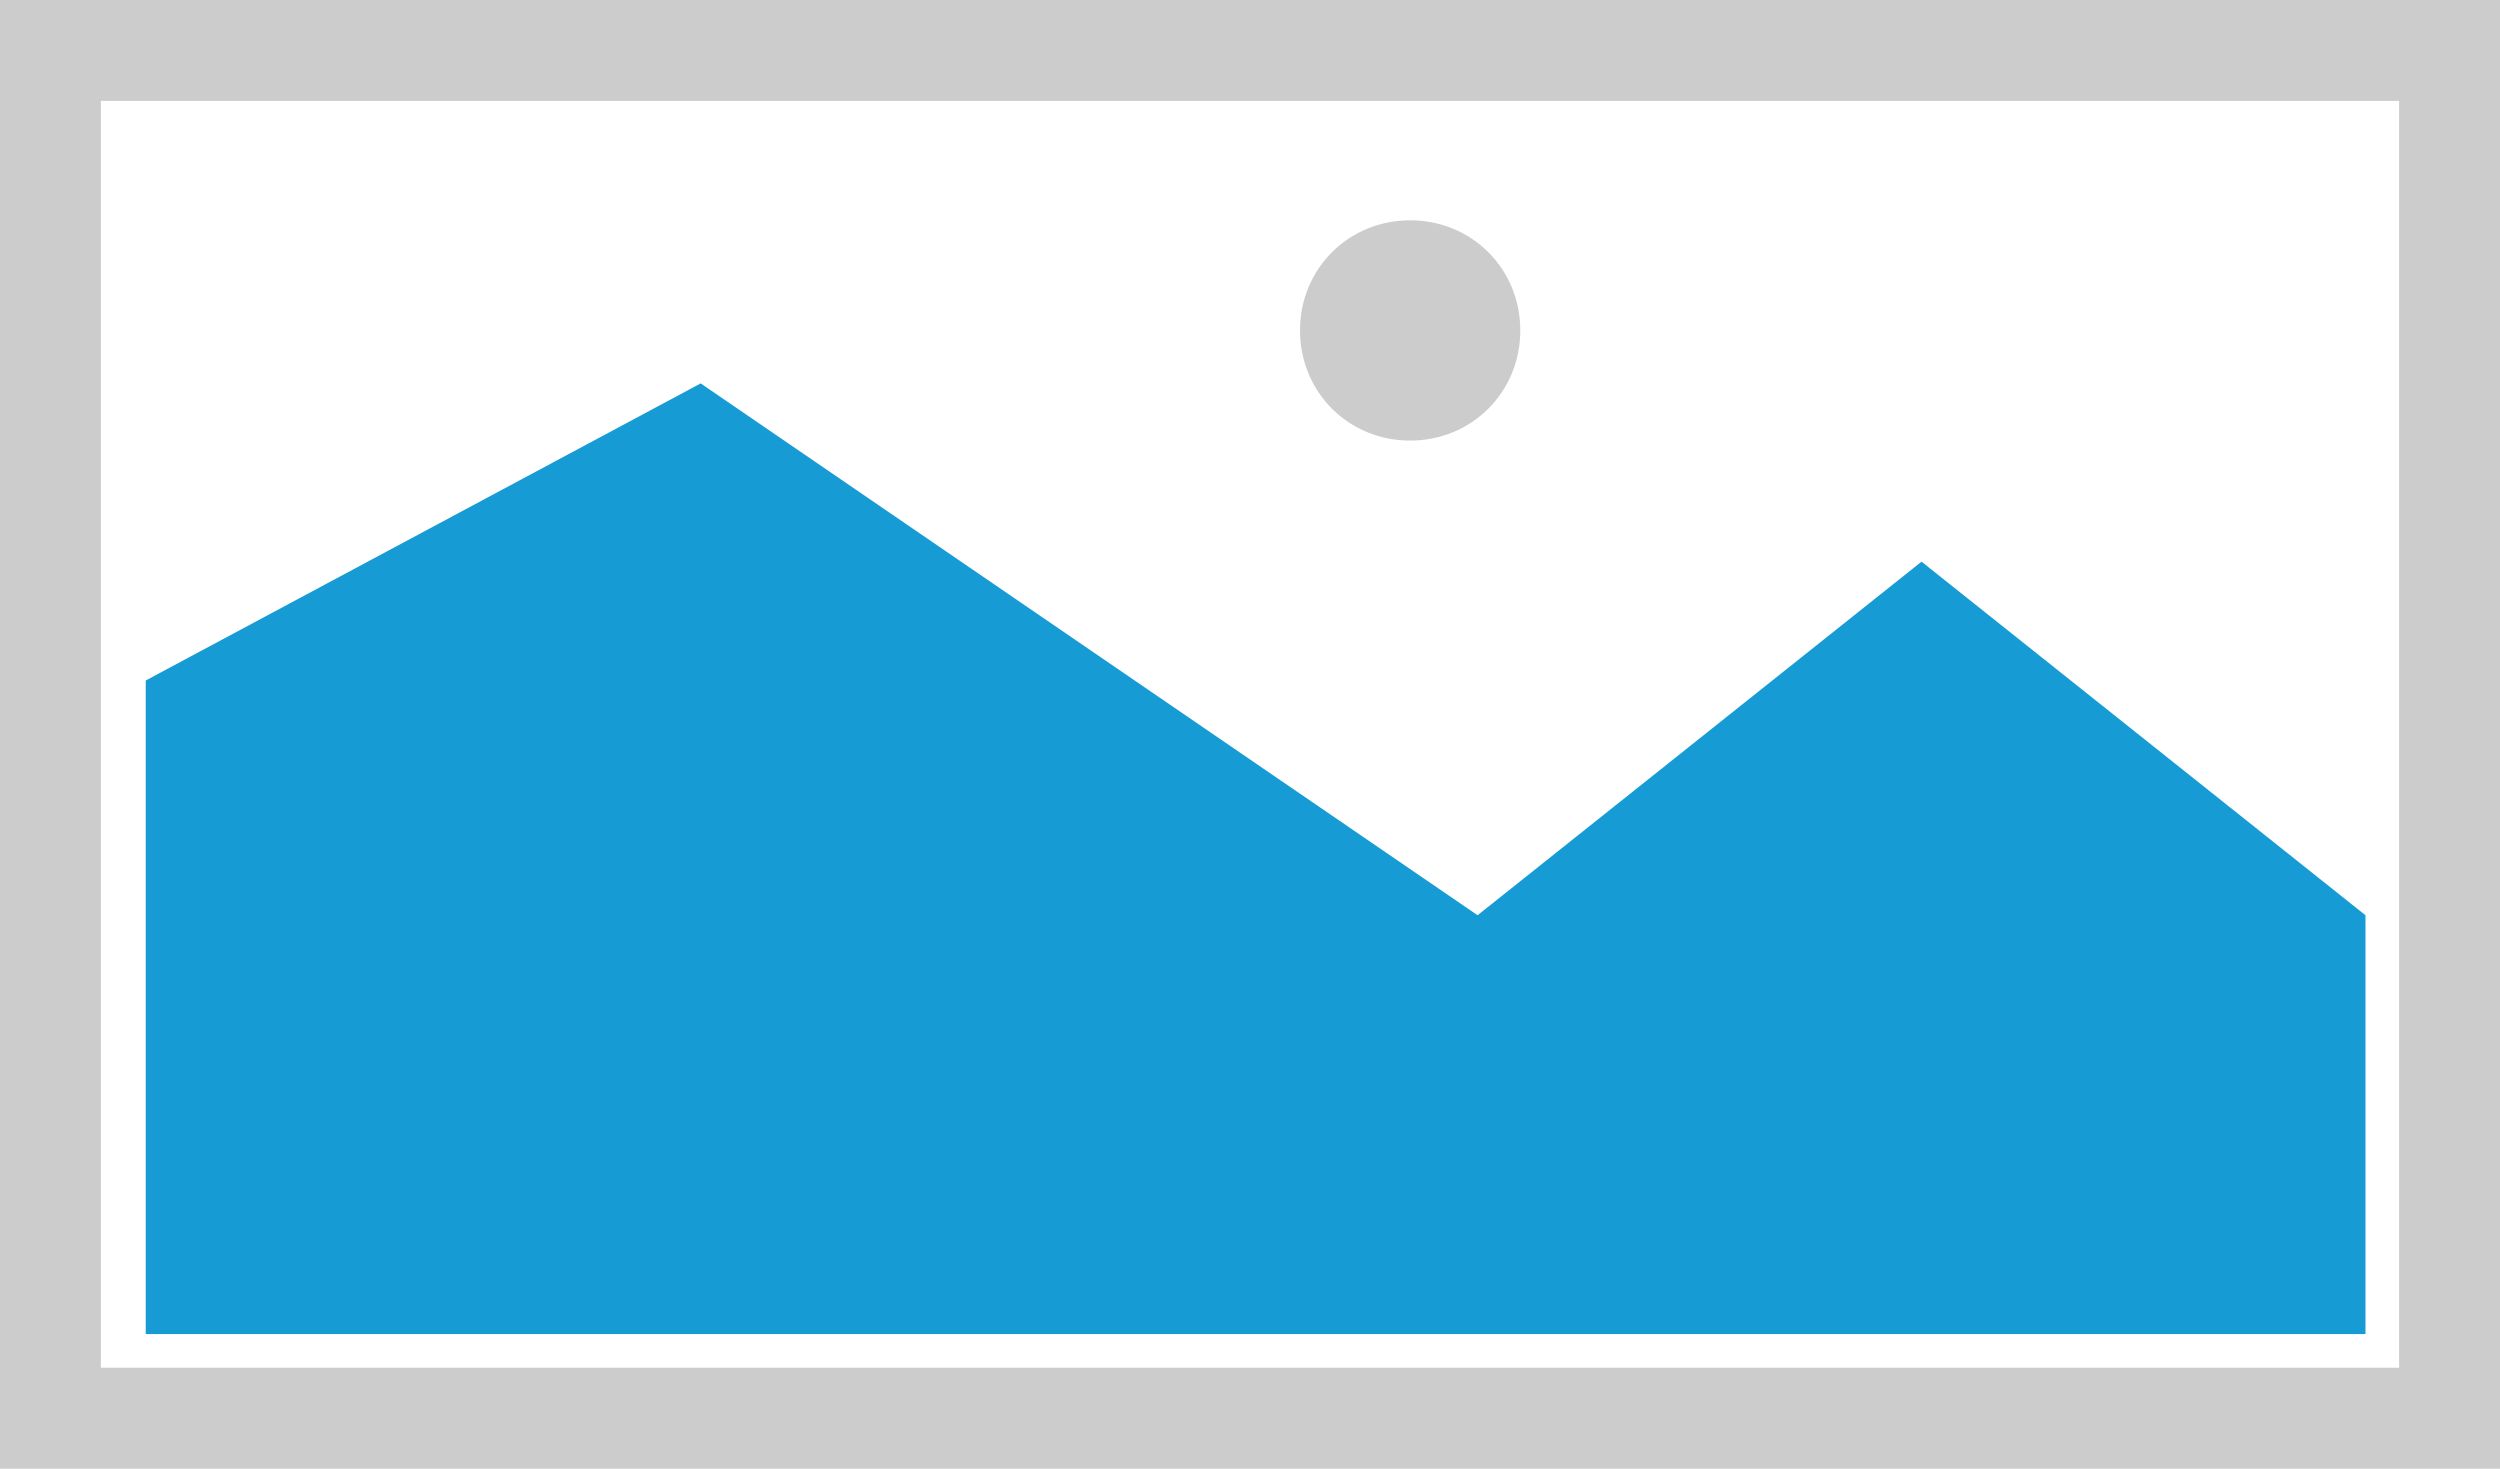
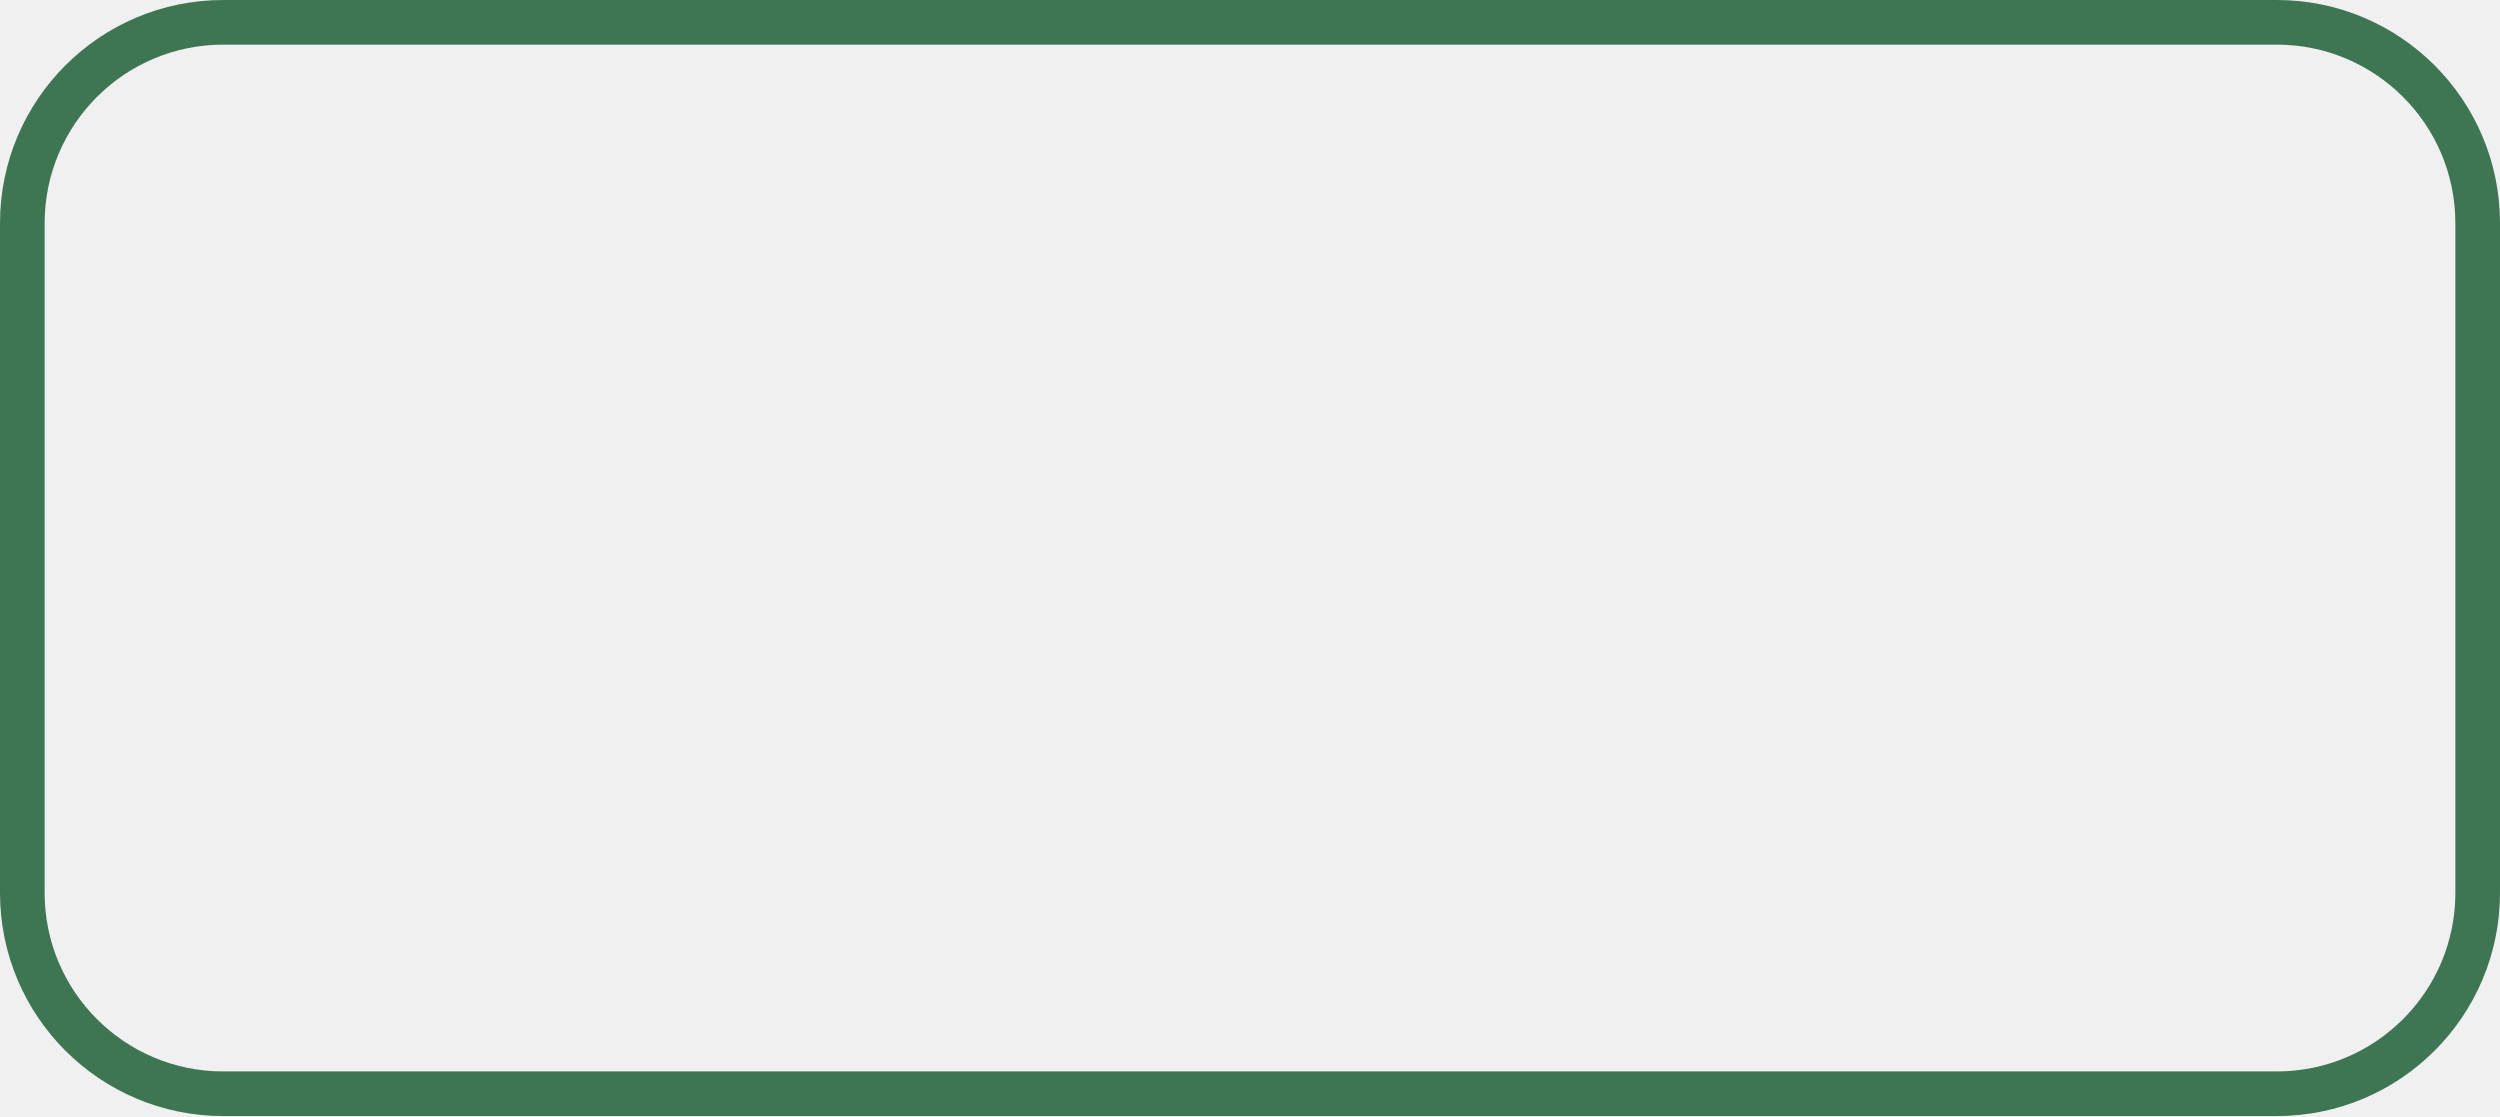
- <svg xmlns="http://www.w3.org/2000/svg" version="1.1" width="223px" height="131px">
-   <g transform="matrix(1 0 0 1 -1157 -3624 )">
-     <path d="M 1157 3624  L 1380 3624  L 1380 3755  L 1157 3755  L 1157 3624  " fill-rule="nonzero" fill="#cccccc" stroke="none" />
-     <path d="M 1166 3633  L 1371 3633  L 1371 3746  L 1166 3746  L 1166 3633  " fill-rule="nonzero" fill="#ffffff" stroke="none" />
-     <path d="M 1282.785 3663.3  C 1277.283 3663.3  1272.96 3658.977  1272.96 3653.475  C 1272.96 3647.973  1277.283 3643.65  1282.785 3643.65  C 1288.287 3643.65  1292.61 3647.973  1292.61 3653.475  C 1292.61 3658.977  1288.287 3663.3  1282.785 3663.3  " fill-rule="nonzero" fill="#cccccc" stroke="none" />
-     <path d="M 1170 3743  L 1170 3684.7  L 1219.5 3658.2  L 1288.8 3705.639  L 1328.4 3674.1  L 1368 3705.639  L 1368 3743  L 1170 3743  " fill-rule="nonzero" fill="#169bd5" stroke="none" />
+ <svg xmlns="http://www.w3.org/2000/svg" version="1.1" width="56px" height="25px">
+   <g transform="matrix(1 0 0 1 -1504 -18 )">
+     <path d="M 1505 23  A 4 4 0 0 1 1509 19 L 1555 19  A 4 4 0 0 1 1559 23 L 1559 38  A 4 4 0 0 1 1555 42 L 1509 42  A 4 4 0 0 1 1505 38 L 1505 23  Z " fill-rule="nonzero" fill="#ffffff" stroke="none" fill-opacity="0" />
+     <path d="M 1504.5 23  A 4.5 4.5 0 0 1 1509 18.5 L 1555 18.5  A 4.5 4.5 0 0 1 1559.5 23 L 1559.5 38  A 4.5 4.5 0 0 1 1555 42.5 L 1509 42.5  A 4.5 4.5 0 0 1 1504.5 38 L 1504.5 23  Z " stroke-width="1" stroke="#13592f" fill="none" stroke-opacity="0.804" />
  </g>
</svg>
